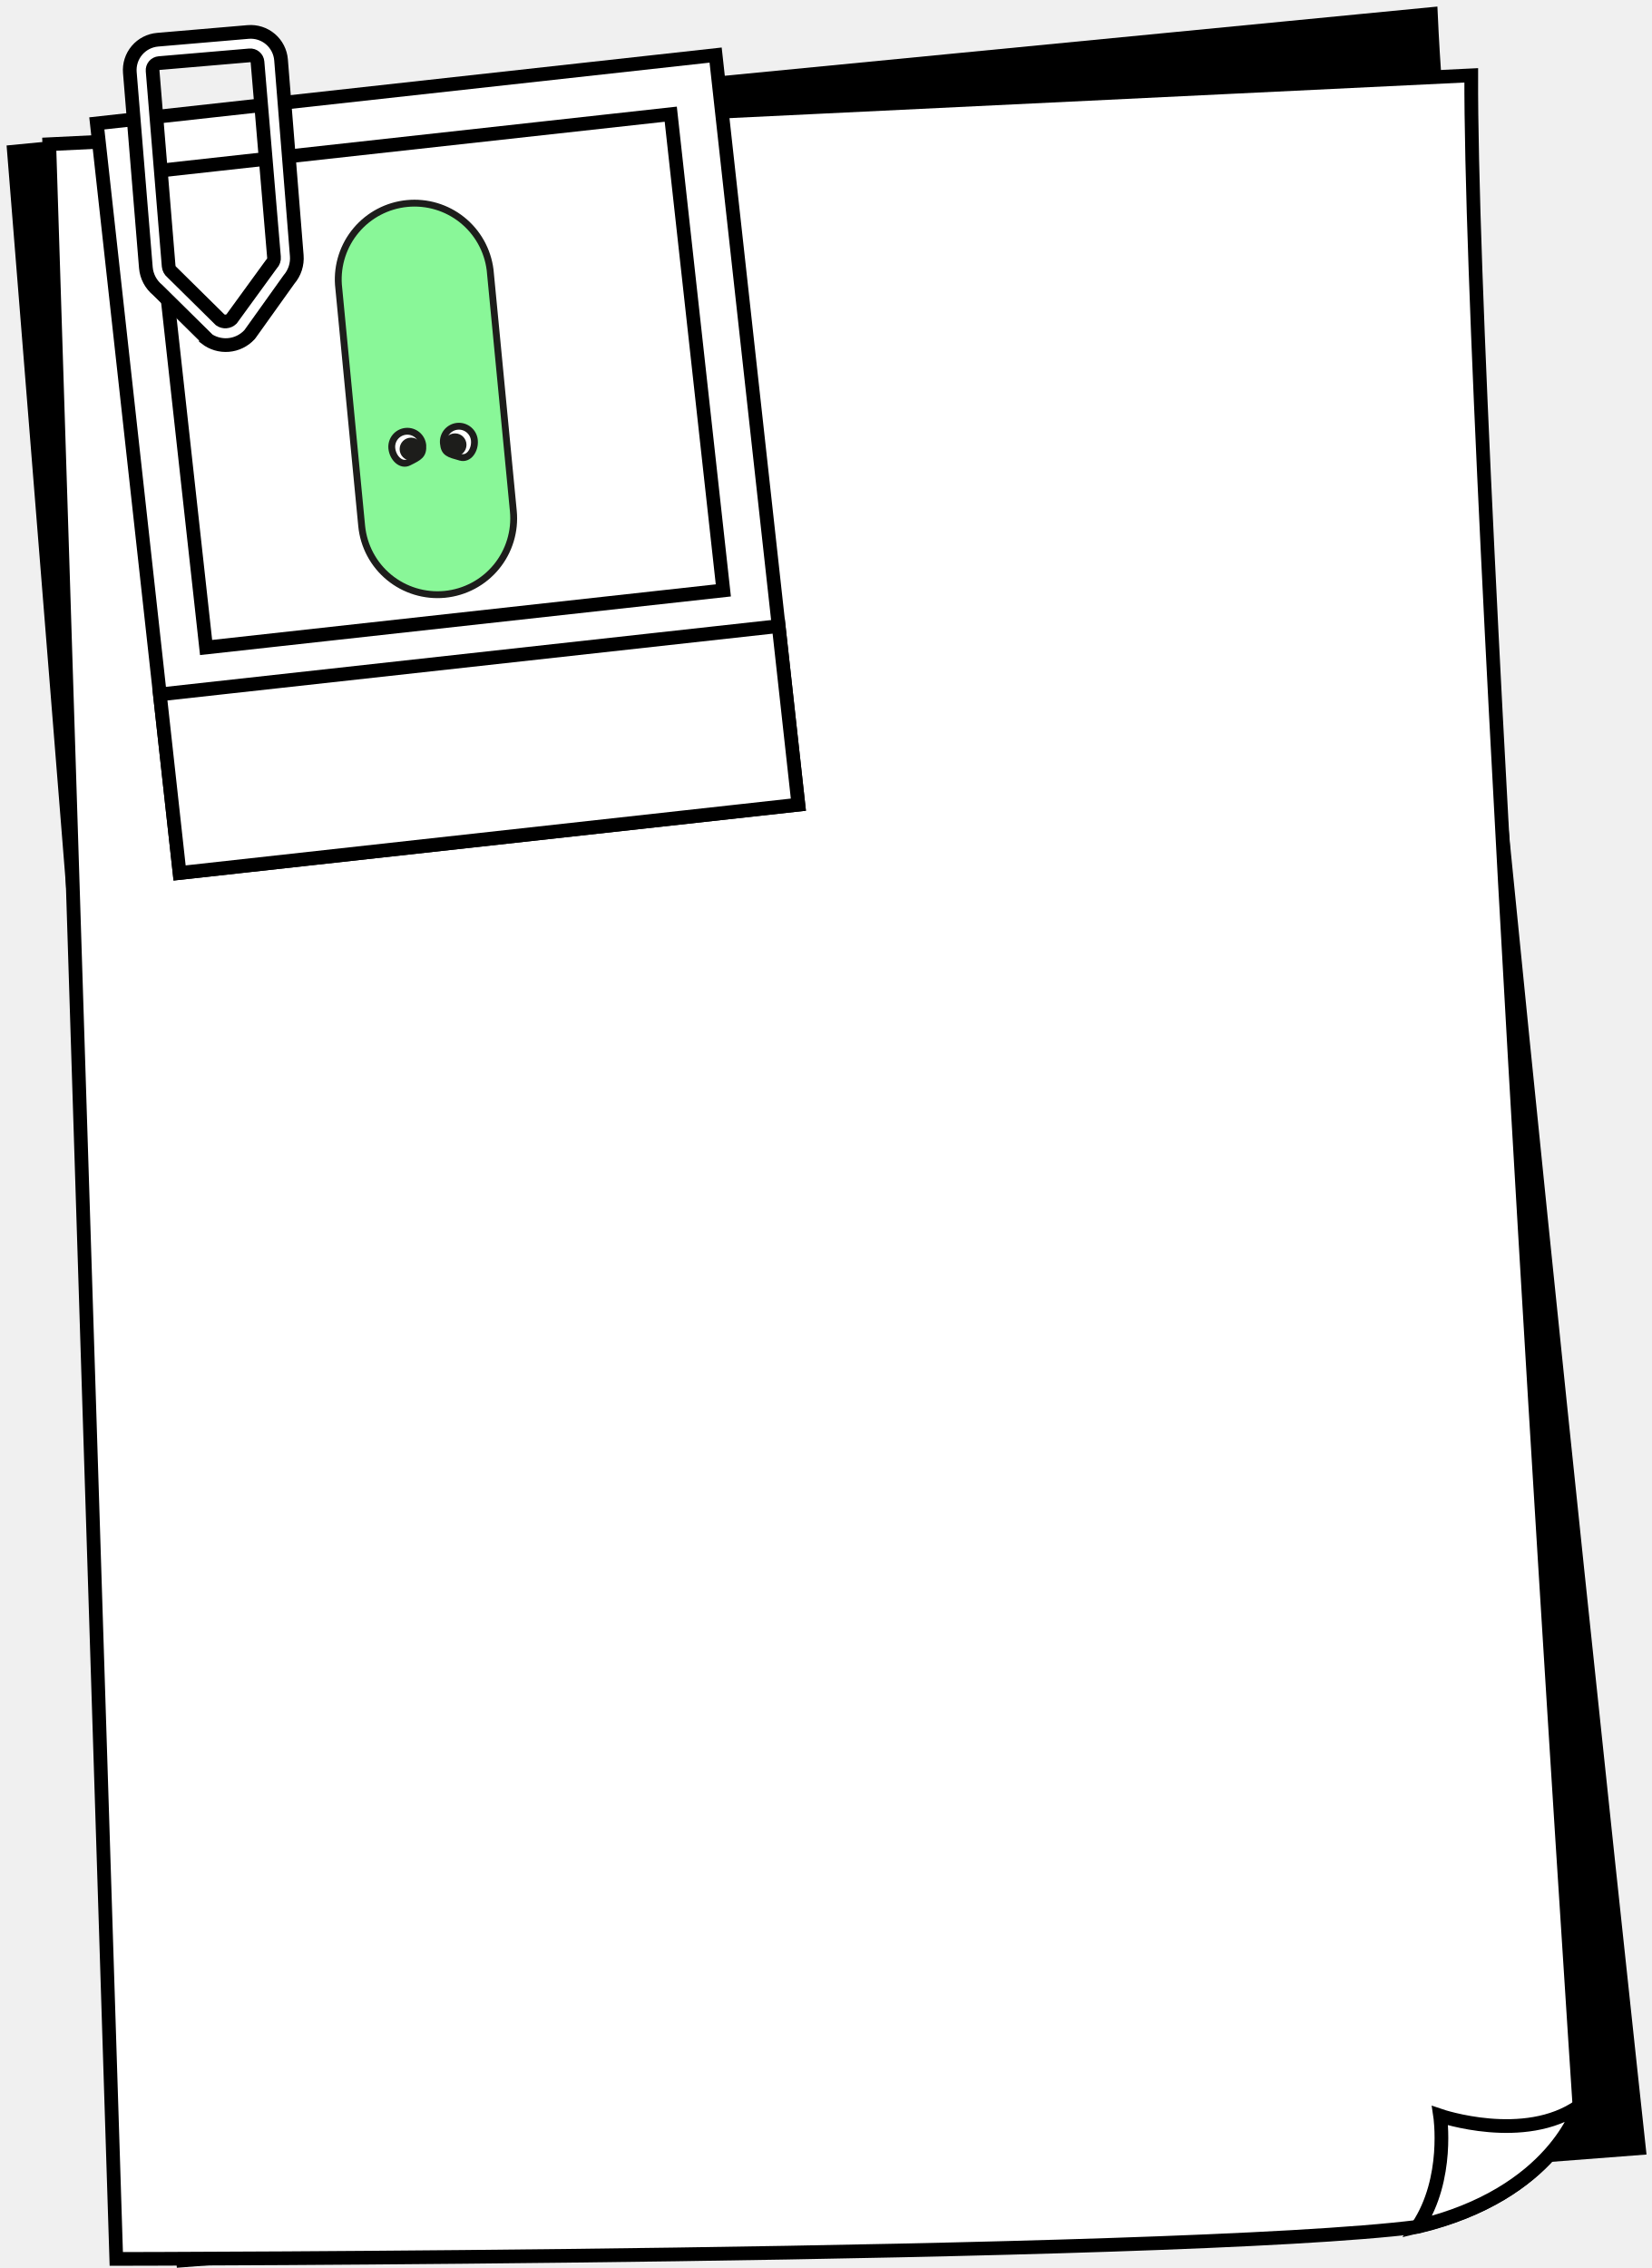
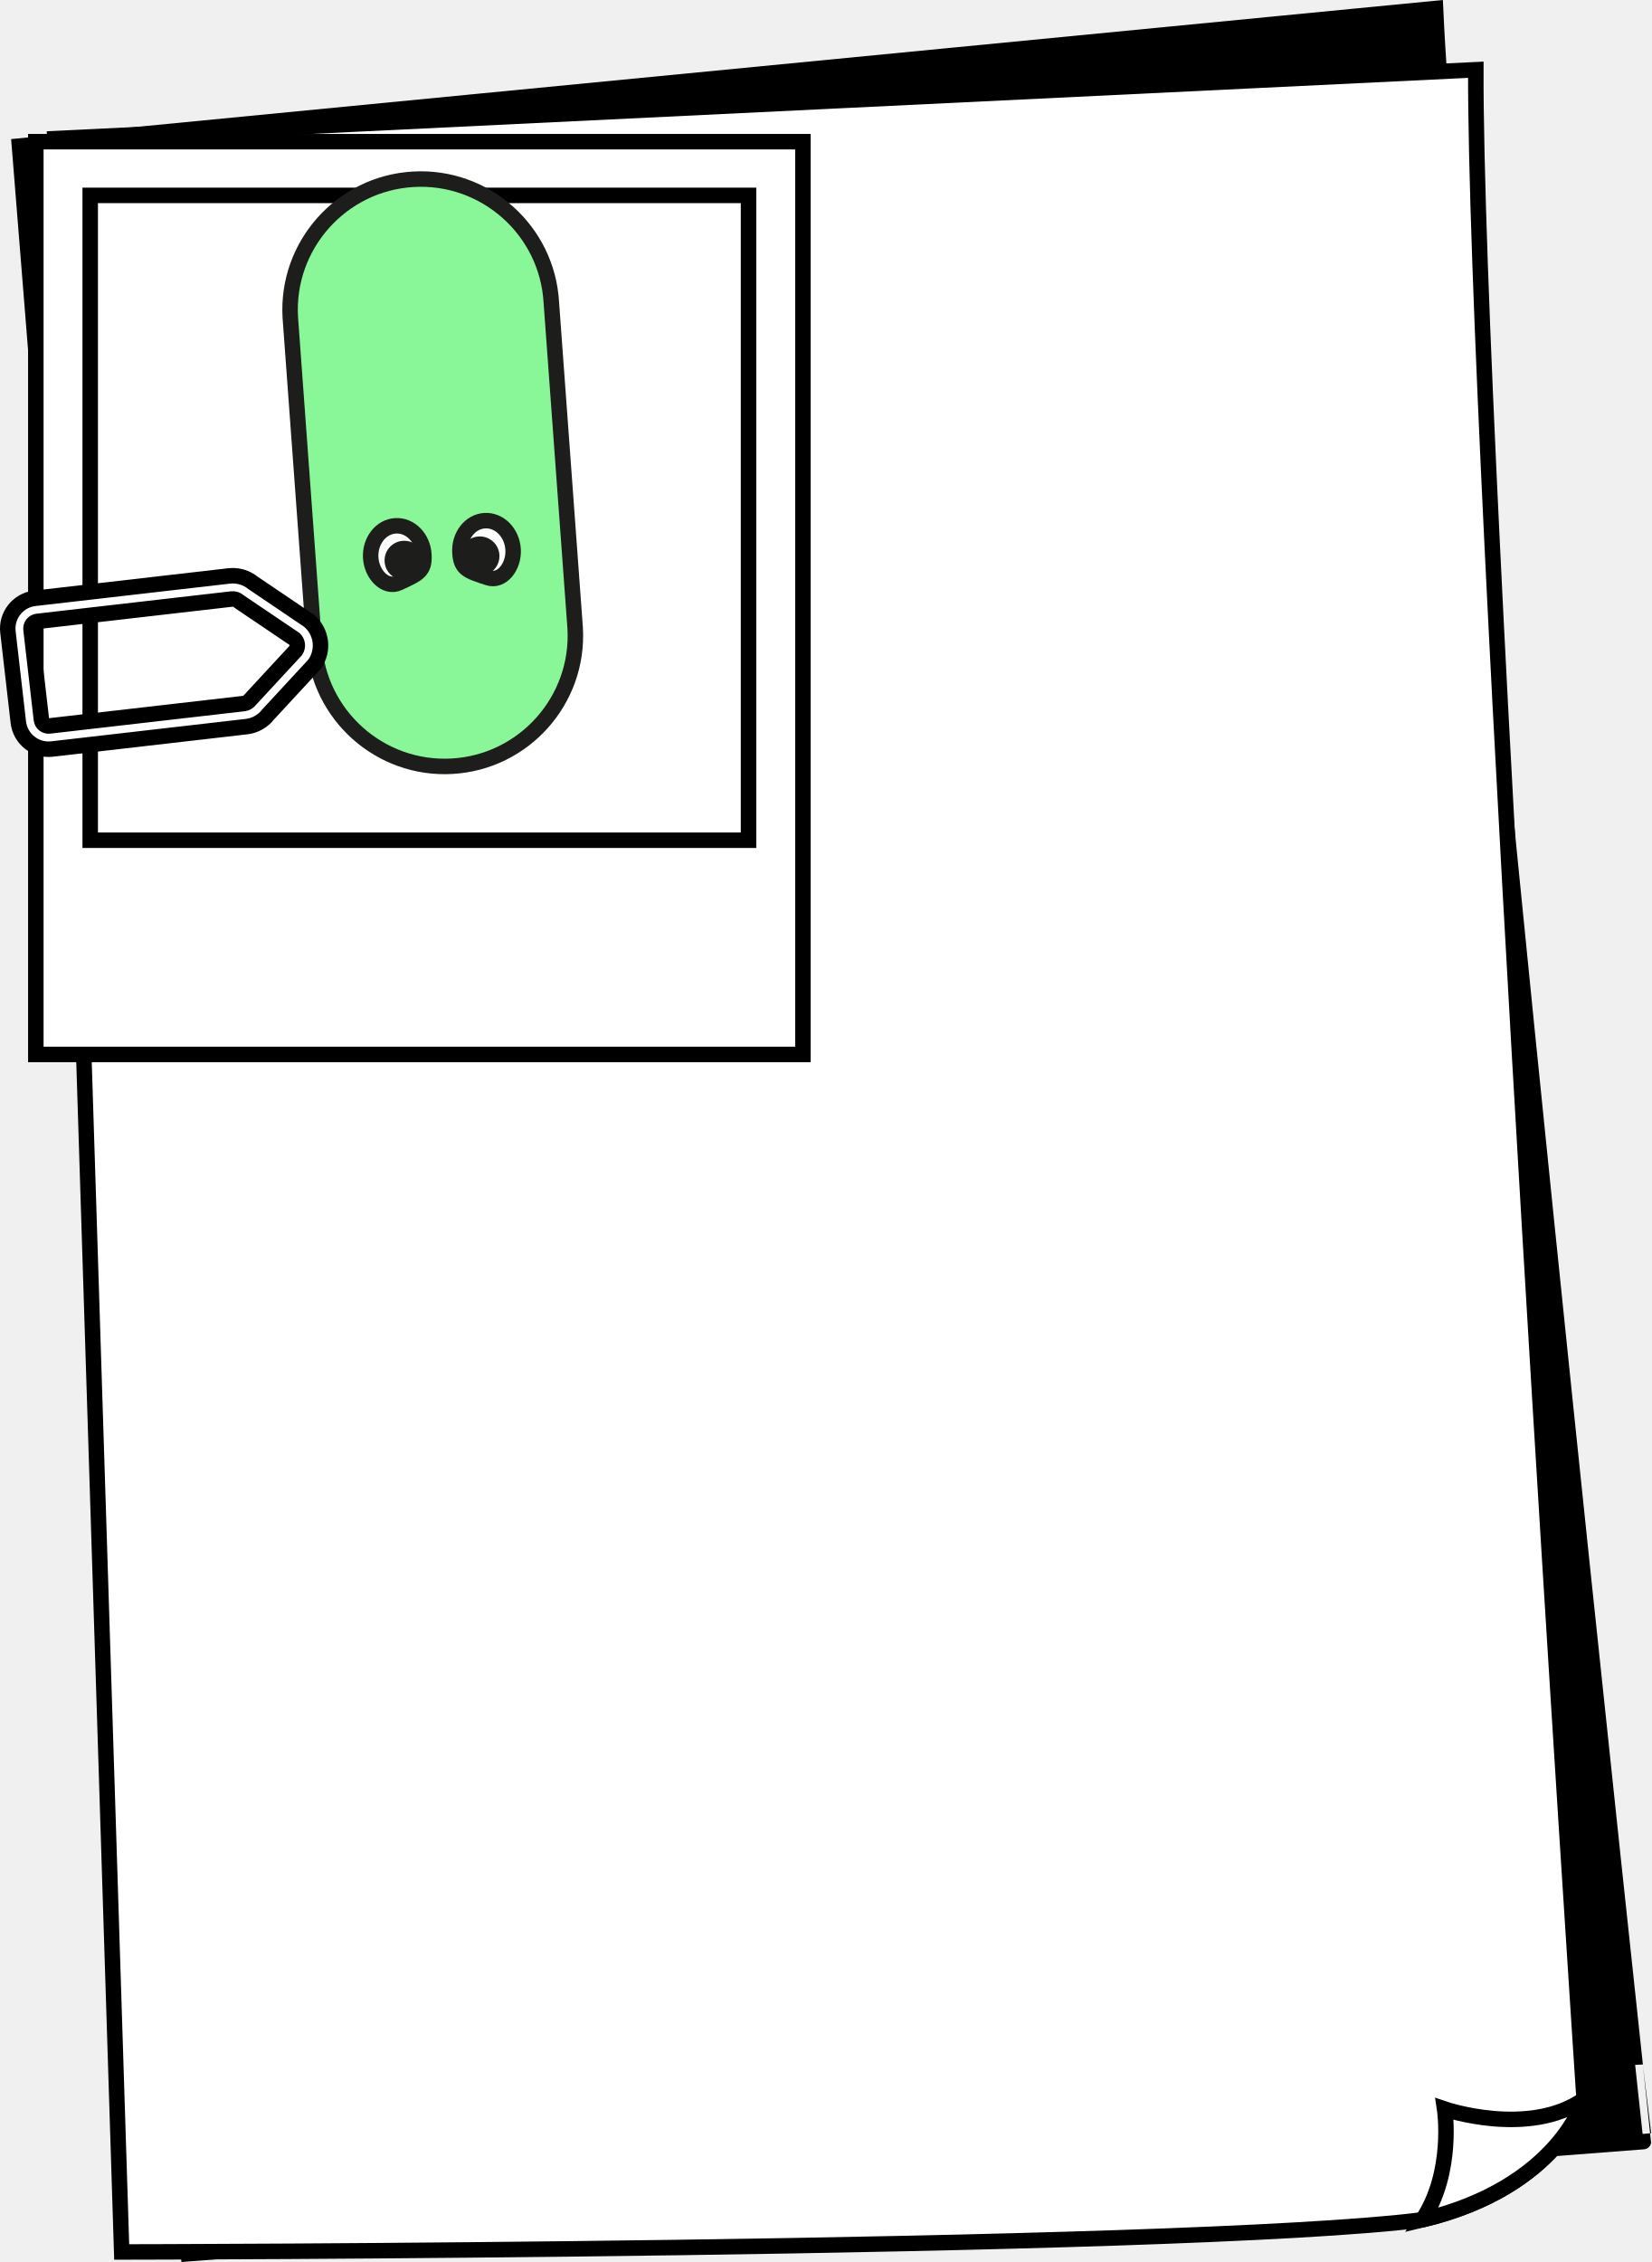
- <svg xmlns="http://www.w3.org/2000/svg" width="241" height="331" viewBox="0 0 241 331" fill="none">
-   <path d="M208.829 2.054L2.037 22.132L26.727 329.891L239.195 313.521C239.195 313.521 211.305 56.839 208.829 2.054Z" fill="black" stroke="black" stroke-width="2" stroke-miterlimit="10" />
-   <path d="M214.719 10.996L7.191 21.047L16.97 329.676C16.97 329.676 171.262 329.483 206.896 324.984C226.872 320.202 230.512 307.371 230.512 307.371C230.512 307.371 214.538 65.837 214.719 10.996Z" fill="white" stroke="black" stroke-width="2" stroke-miterlimit="10" />
-   <path d="M206.919 324.939C226.895 320.168 230.524 307.336 230.524 307.336C222.497 312.989 210.175 308.772 210.175 308.772C210.175 308.772 211.565 317.952 206.919 324.939Z" fill="white" stroke="black" stroke-width="2" stroke-miterlimit="10" />
-   <path d="M104.441 8.038L14.131 18.008L26.209 127.41L116.52 117.439L104.441 8.038Z" fill="white" stroke="black" stroke-width="2" stroke-miterlimit="10" />
-   <path d="M113.643 91.374L23.333 101.344L26.21 127.403L116.52 117.432L113.643 91.374Z" fill="white" stroke="black" stroke-width="2" stroke-miterlimit="10" />
-   <path d="M97.893 16.665L22.404 24.999L30.077 94.499L105.566 86.165L97.893 16.665Z" fill="white" stroke="black" stroke-width="2" stroke-miterlimit="10" />
-   <path d="M30.05 49.276L22.996 42.312C22.51 41.912 22.108 41.419 21.815 40.862C21.522 40.304 21.343 39.694 21.289 39.067L18.949 10.589C18.852 9.416 19.225 8.252 19.986 7.353C20.747 6.454 21.834 5.894 23.007 5.796L36.223 4.666C36.805 4.618 37.391 4.685 37.947 4.864C38.503 5.042 39.018 5.329 39.463 5.707C39.909 6.085 40.275 6.547 40.541 7.067C40.808 7.586 40.969 8.153 41.016 8.735L43.311 37.303C43.363 37.93 43.289 38.56 43.095 39.158C42.901 39.755 42.59 40.309 42.181 40.785L36.528 48.699L36.404 48.857C35.601 49.721 34.504 50.254 33.328 50.35C32.152 50.446 30.983 50.099 30.05 49.377V49.276ZM39.524 38.671L39.648 38.513C39.772 38.383 39.866 38.228 39.925 38.058C39.983 37.888 40.005 37.708 39.987 37.53L37.58 9.041C37.556 8.764 37.425 8.507 37.213 8.327C37.001 8.147 36.726 8.058 36.449 8.08L23.233 9.21C23.096 9.22 22.961 9.258 22.838 9.32C22.715 9.382 22.605 9.469 22.516 9.574C22.426 9.679 22.359 9.801 22.317 9.933C22.275 10.065 22.26 10.203 22.272 10.341L24.613 38.83C24.63 39.008 24.683 39.181 24.768 39.338C24.854 39.495 24.97 39.634 25.11 39.745L32.142 46.687C32.391 46.857 32.691 46.937 32.991 46.912C33.292 46.888 33.575 46.76 33.792 46.551L39.524 38.671Z" fill="white" stroke="black" stroke-width="2" stroke-miterlimit="10" />
-   <path d="M64.915 86.741C61.983 87.024 59.058 86.132 56.784 84.26C54.509 82.389 53.071 79.69 52.785 76.758L49.393 41.554C49.189 38.663 50.122 35.806 51.993 33.592C53.864 31.377 56.525 29.981 59.41 29.7C62.295 29.418 65.176 30.274 67.439 32.085C69.703 33.896 71.17 36.519 71.529 39.395L74.92 74.599C75.201 77.535 74.305 80.463 72.429 82.739C70.553 85.016 67.851 86.455 64.915 86.741Z" fill="#89F798" stroke="#1D1D1B" stroke-linecap="round" stroke-linejoin="round" />
-   <path d="M61.705 64.99C61.676 64.693 61.589 64.404 61.448 64.141C61.308 63.878 61.117 63.645 60.887 63.455C60.656 63.266 60.391 63.124 60.105 63.037C59.82 62.95 59.52 62.92 59.223 62.949C58.926 62.978 58.638 63.065 58.375 63.205C58.112 63.346 57.879 63.537 57.689 63.767C57.5 63.998 57.358 64.263 57.271 64.548C57.184 64.834 57.154 65.133 57.183 65.43C57.33 66.855 58.551 68.042 59.659 67.465C61.208 66.697 61.784 66.414 61.705 64.99Z" fill="white" stroke="#1D1D1B" stroke-linecap="round" stroke-linejoin="round" />
-   <path d="M59.998 67.217C60.922 67.217 61.671 66.468 61.671 65.543C61.671 64.62 60.922 63.87 59.998 63.87C59.074 63.87 58.325 64.62 58.325 65.543C58.325 66.468 59.074 67.217 59.998 67.217Z" fill="#1D1D1B" />
-   <path d="M64.712 64.696C64.683 64.399 64.713 64.099 64.8 63.813C64.886 63.528 65.029 63.263 65.218 63.032C65.408 62.802 65.641 62.611 65.904 62.471C66.167 62.33 66.456 62.243 66.752 62.214C67.049 62.185 67.349 62.215 67.635 62.302C67.92 62.389 68.185 62.531 68.416 62.721C68.646 62.91 68.837 63.143 68.978 63.406C69.118 63.669 69.205 63.958 69.234 64.255C69.37 65.679 68.409 67.081 67.199 66.731C65.458 66.244 64.848 66.12 64.712 64.696Z" fill="white" stroke="#1D1D1B" stroke-linecap="round" stroke-linejoin="round" />
-   <path d="M66.408 66.595C67.332 66.595 68.081 65.846 68.081 64.922C68.081 63.998 67.332 63.249 66.408 63.249C65.484 63.249 64.735 63.998 64.735 64.922C64.735 65.846 65.484 66.595 66.408 66.595Z" fill="#1D1D1B" />
+ <svg xmlns="http://www.w3.org/2000/svg" version="1.1" id="Calque_1" x="0px" y="0px" width="213.395px" height="292.165px" viewBox="0 0 213.395 292.165" enable-background="new 0 0 213.395 292.165" xml:space="preserve">
+   <g>
+     <path stroke="#000000" stroke-width="2" stroke-miterlimit="10" d="M185.433,1.097L2.513,18.865l21.842,272.226l187.935-14.479   C212.29,276.613,187.622,49.561,185.433,1.097z" />
+     <path fill="#FFFFFF" stroke="#000000" stroke-width="2" stroke-miterlimit="10" d="M190.639,9.008L7.074,17.905l8.645,272.964   c0,0,136.479-0.165,168.021-4.151c17.666-4.228,20.887-15.579,20.887-15.579S190.482,57.521,190.639,9.008z" />
+     <path fill="#FFFFFF" stroke="#000000" stroke-width="2" stroke-miterlimit="10" d="M183.744,286.715   c17.663-4.225,20.881-15.578,20.881-15.578c-7.103,5.001-18.016,1.275-18.016,1.275S187.849,280.527,183.744,286.715z" />
+     <g>
+       <rect x="4.628" y="18.3" fill="#FFFFFF" stroke="#000000" stroke-width="2" stroke-miterlimit="10" width="99.088" height="117.895" />
+       <rect x="11.652" y="25.237" fill="#FFFFFF" stroke="#000000" stroke-width="2" stroke-miterlimit="10" width="85.039" height="83.29" />
+     </g>
+     <g>
+       <path fill="#89F798" stroke="#1D1D1B" stroke-width="2" stroke-linecap="round" stroke-linejoin="round" stroke-miterlimit="10" d="    M58.408,98.968c-9.296,0.534-17.294-6.594-17.828-15.891l-3.082-42.095c-0.534-9.296,6.594-17.294,15.891-17.828    s17.294,6.594,17.828,15.891l3.082,42.095C74.833,90.437,67.704,98.434,58.408,98.968z" />
+       <g>
+         <path fill="#FFFFFF" stroke="#1D1D1B" stroke-width="2" stroke-linecap="round" stroke-linejoin="round" stroke-miterlimit="10" d="     M54.756,71.643c-0.125-2.168-1.763-3.837-3.66-3.728c-1.897,0.109-3.334,1.955-3.209,4.123c0.125,2.168,1.909,4.046,3.633,3.246     C53.981,74.141,54.88,73.811,54.756,71.643z" />
+         <circle fill="#1D1D1B" cx="52.213" cy="72.386" r="2.538" />
+         <path fill="#FFFFFF" stroke="#1D1D1B" stroke-width="2" stroke-linecap="round" stroke-linejoin="round" stroke-miterlimit="10" d="     M59.412,71.375c-0.125-2.168,1.312-4.014,3.209-4.123s3.536,1.56,3.66,3.728c0.125,2.168-1.433,4.238-3.237,3.641     C60.468,73.769,59.537,73.543,59.412,71.375z" />
+         <circle fill="#1D1D1B" cx="61.978" cy="71.825" r="2.538" />
+       </g>
+     </g>
+     <path fill="#FFFFFF" stroke="#000000" stroke-width="2" stroke-miterlimit="10" d="M40.608,85.821l-5.953,6.438   c-0.681,0.886-1.703,1.466-2.817,1.594L6.722,96.745c-2.153,0.248-4.107-1.303-4.354-3.455L1.026,81.635   c-0.248-2.153,1.302-4.107,3.455-4.354l25.116-2.892c1.113-0.128,2.24,0.204,3.106,0.913l7.122,4.812l0.138,0.105   c0.816,0.702,1.296,1.668,1.412,2.676C41.491,83.902,41.243,84.952,40.608,85.821z M30.96,77.745l-0.137-0.104   c-0.243-0.209-0.565-0.308-0.882-0.271L4.824,80.261c-0.51,0.059-0.877,0.522-0.818,1.031l1.342,11.654   c0.059,0.509,0.521,0.877,1.031,0.818l25.116-2.892c0.318-0.037,0.608-0.206,0.797-0.463l5.934-6.417   c0.295-0.46,0.223-1.074-0.167-1.452L30.96,77.745z" />
+   </g>
</svg>
